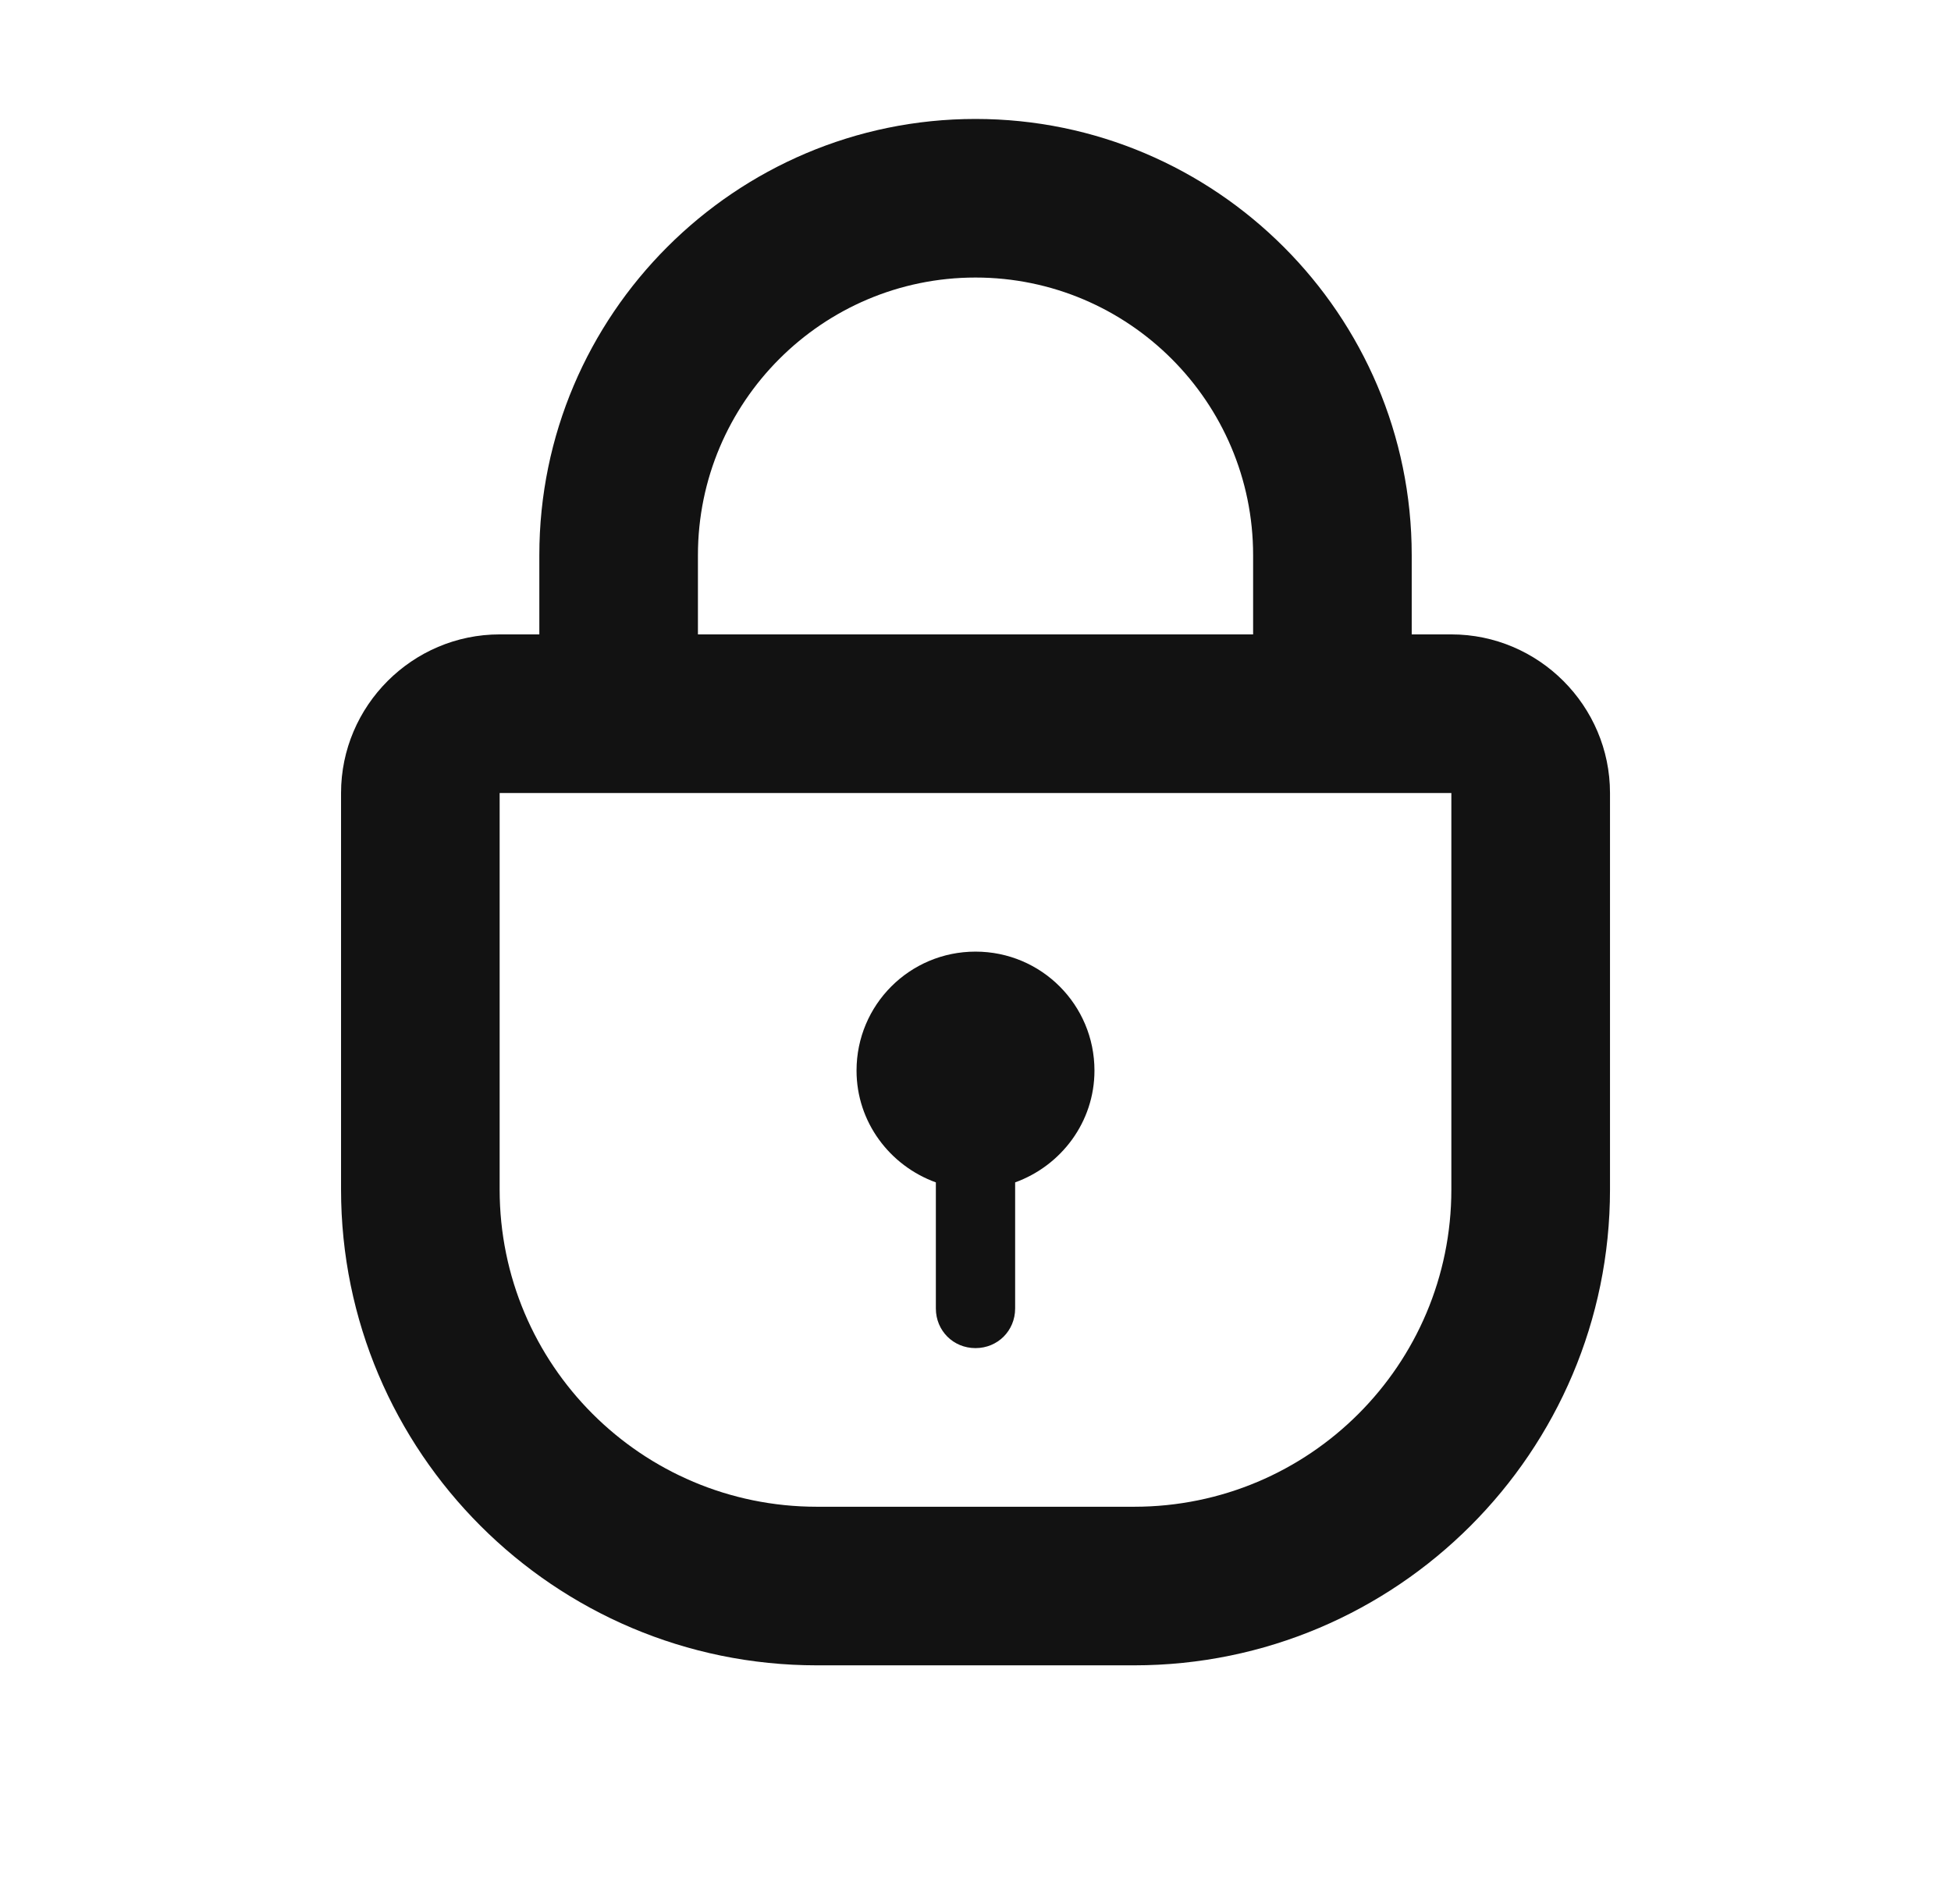
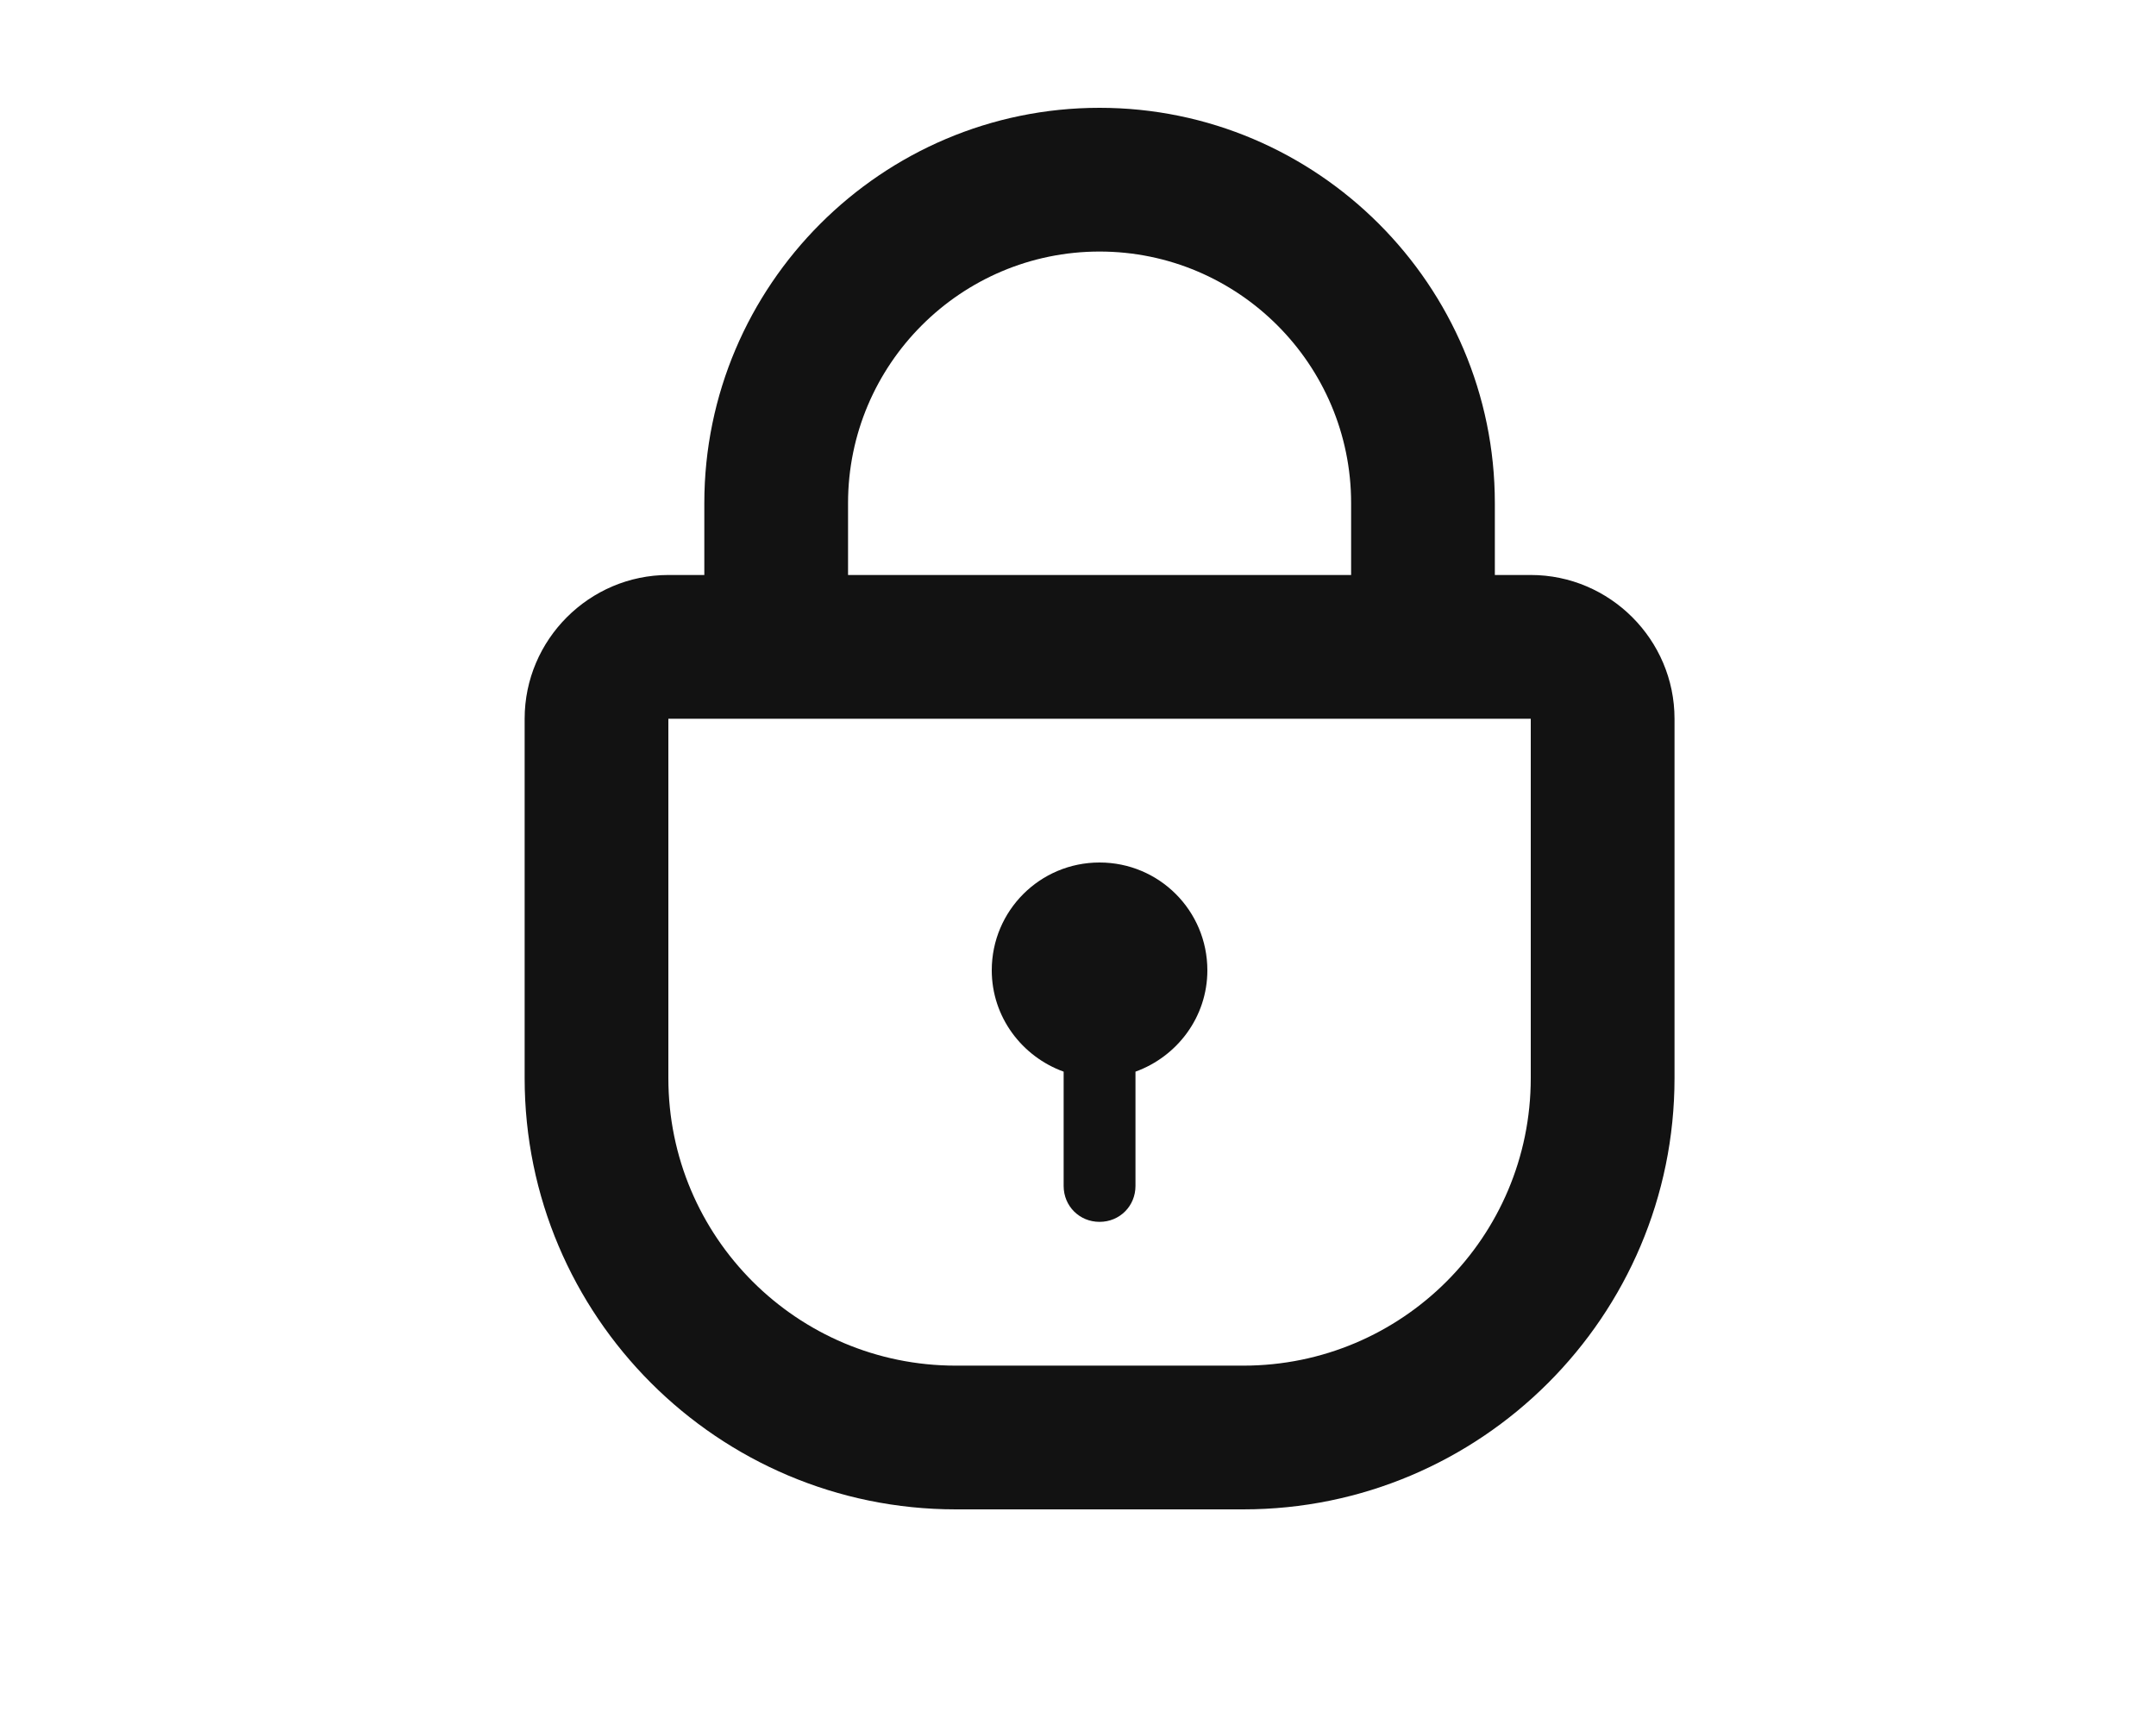
- <svg xmlns="http://www.w3.org/2000/svg" width="41" height="40" viewBox="0 0 41 40" fill="none">
+ <svg xmlns="http://www.w3.org/2000/svg" width="20" height="16" viewBox="0 0 40 40" fill="none">
  <path d="M19.667 27.5V24.85C18.7 24.5 18 23.583 18 22.5C18 21.117 19.117 20 20.5 20C21.883 20 23 21.117 23 22.5C23 23.583 22.3 24.5 21.333 24.85V27.5C21.333 27.967 20.967 28.333 20.5 28.333C20.033 28.333 19.667 27.967 19.667 27.5Z" fill="#121212" />
  <path fill-rule="evenodd" clip-rule="evenodd" d="M29.667 13.333H30.5C32.334 13.333 33.834 14.833 33.834 16.667V25C33.834 30.517 29.35 35 23.834 35H17.167C11.65 35 7.167 30.517 7.167 25V16.667C7.167 14.833 8.667 13.333 10.5 13.333H11.334V11.667C11.334 6.617 15.45 2.5 20.5 2.5C25.55 2.5 29.667 6.617 29.667 11.667V13.333ZM20.5 5.833C17.284 5.833 14.667 8.45 14.667 11.667V13.333H26.334V11.667C26.334 8.45 23.717 5.833 20.5 5.833ZM23.834 31.667C27.517 31.667 30.5 28.683 30.5 25V16.667H10.5V25C10.5 28.683 13.484 31.667 17.167 31.667H23.834Z" fill="#121212" />
</svg>
